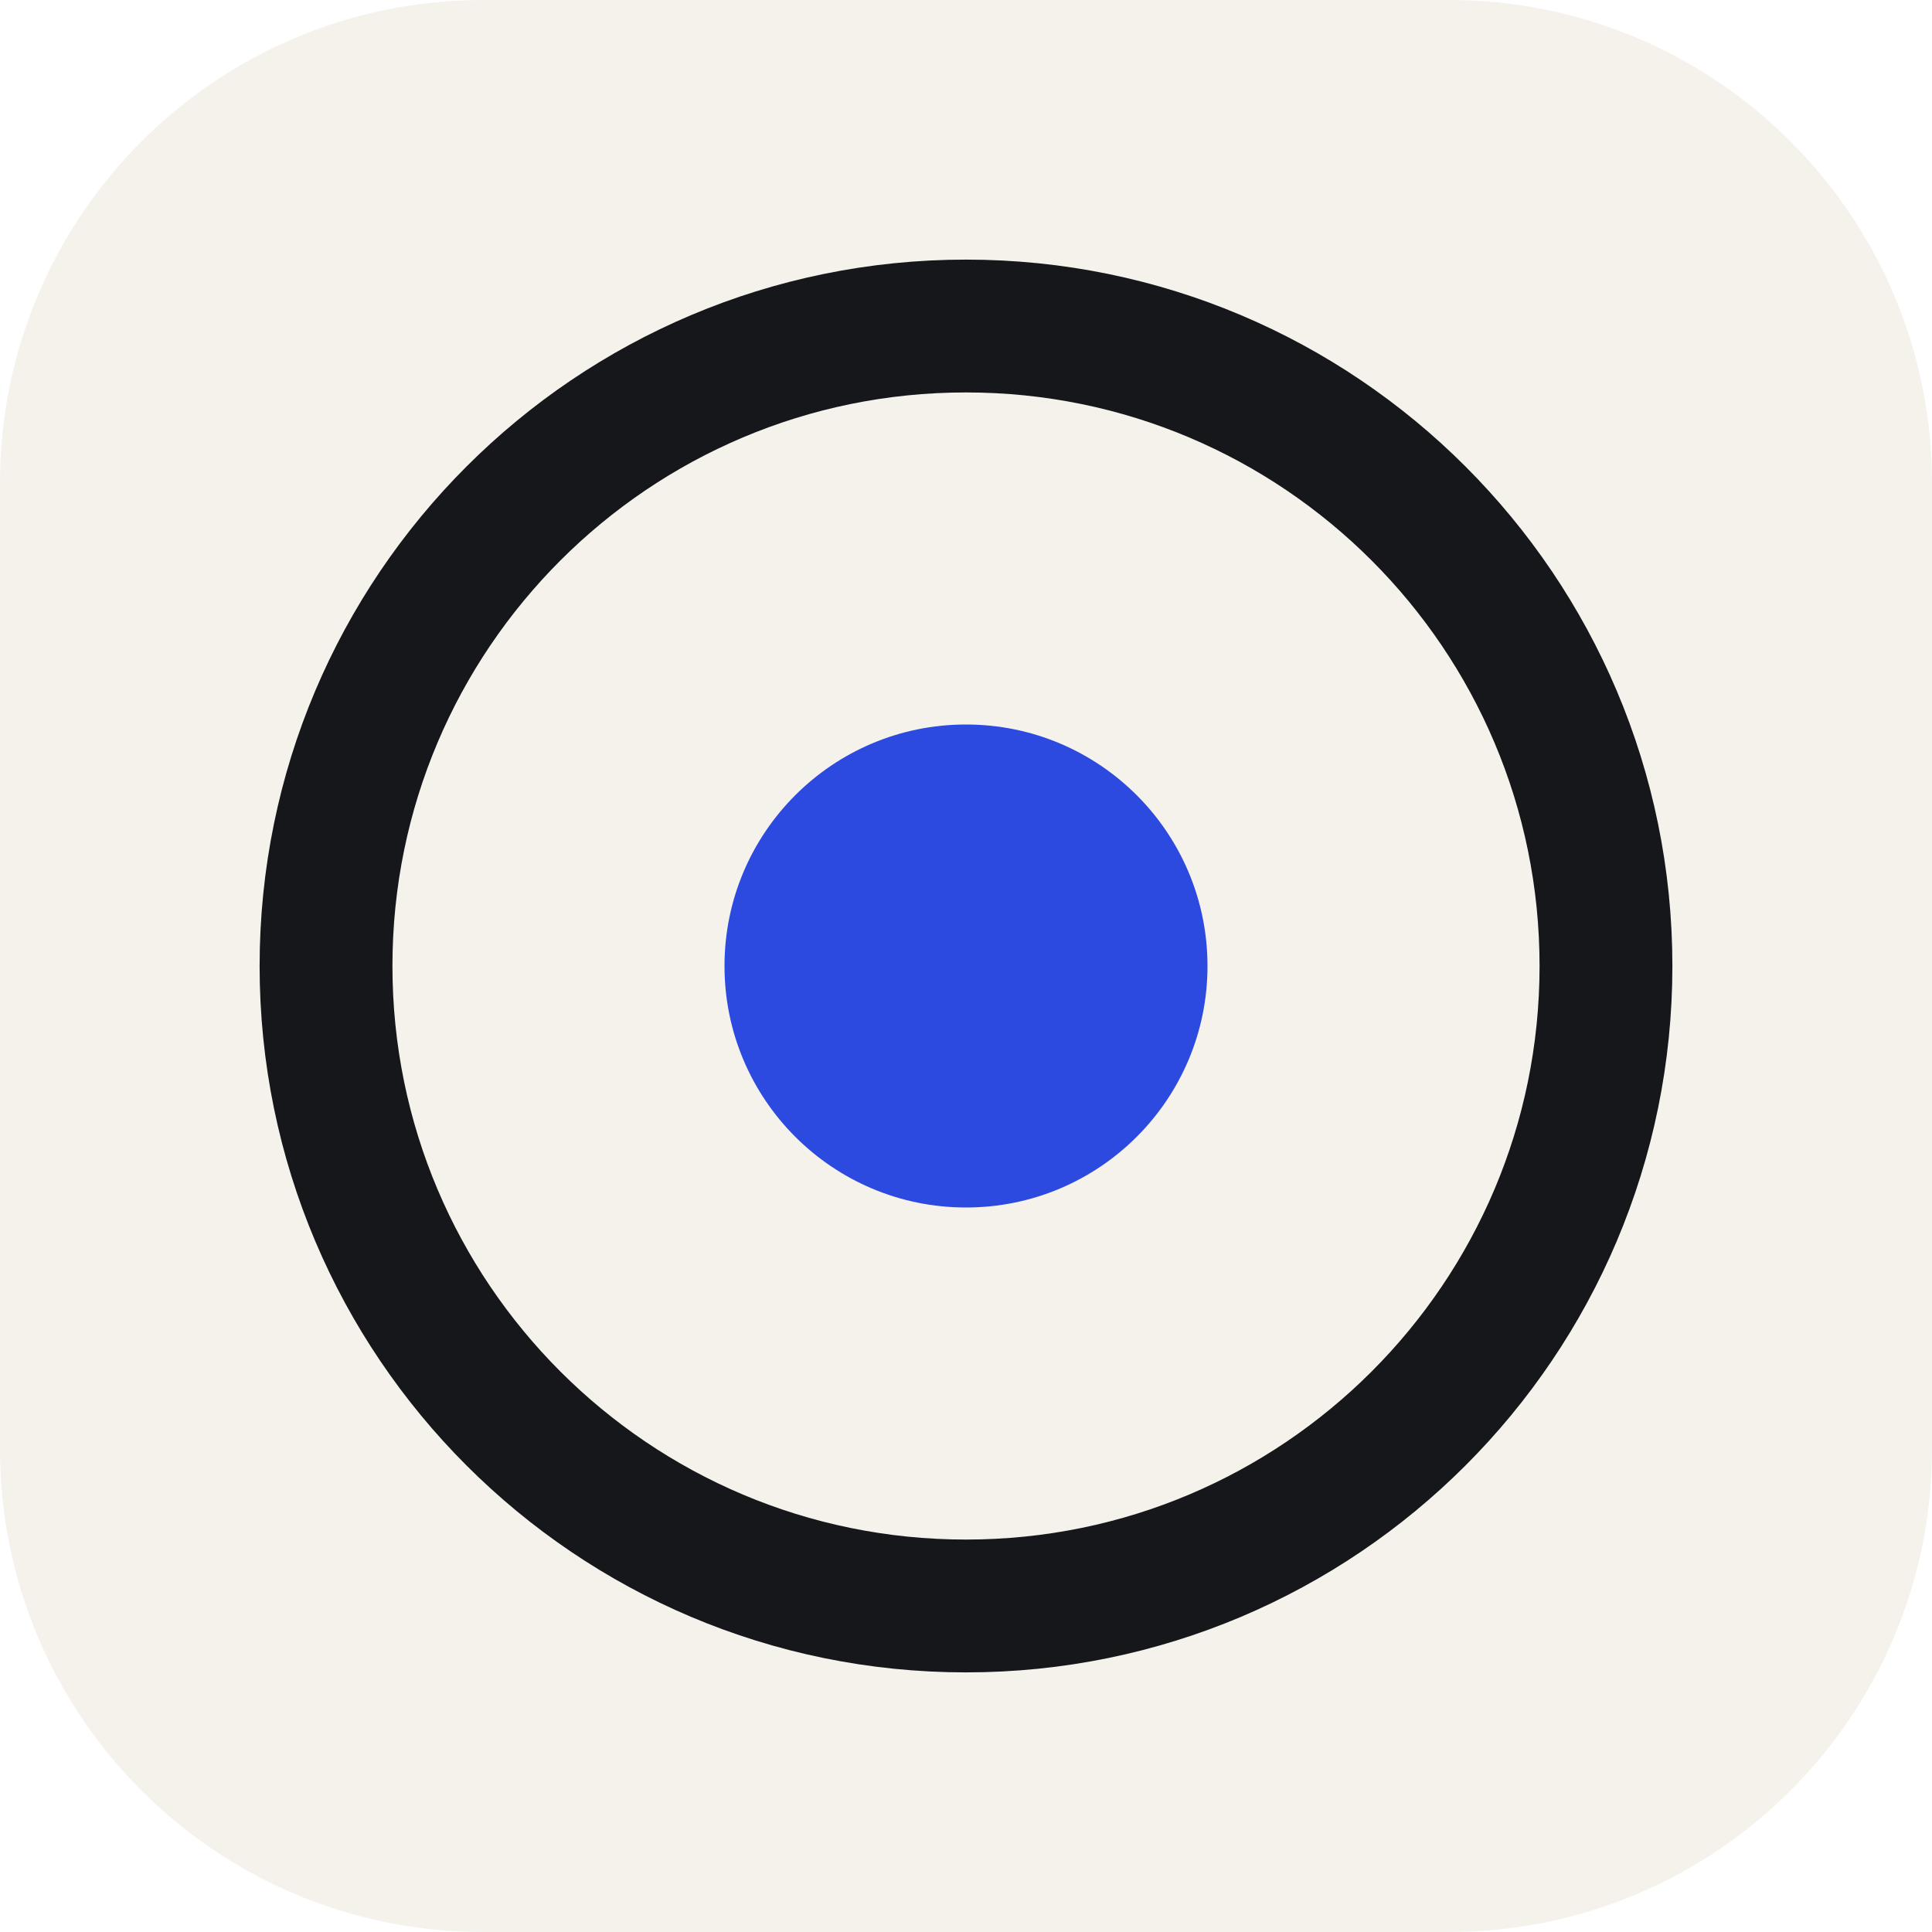
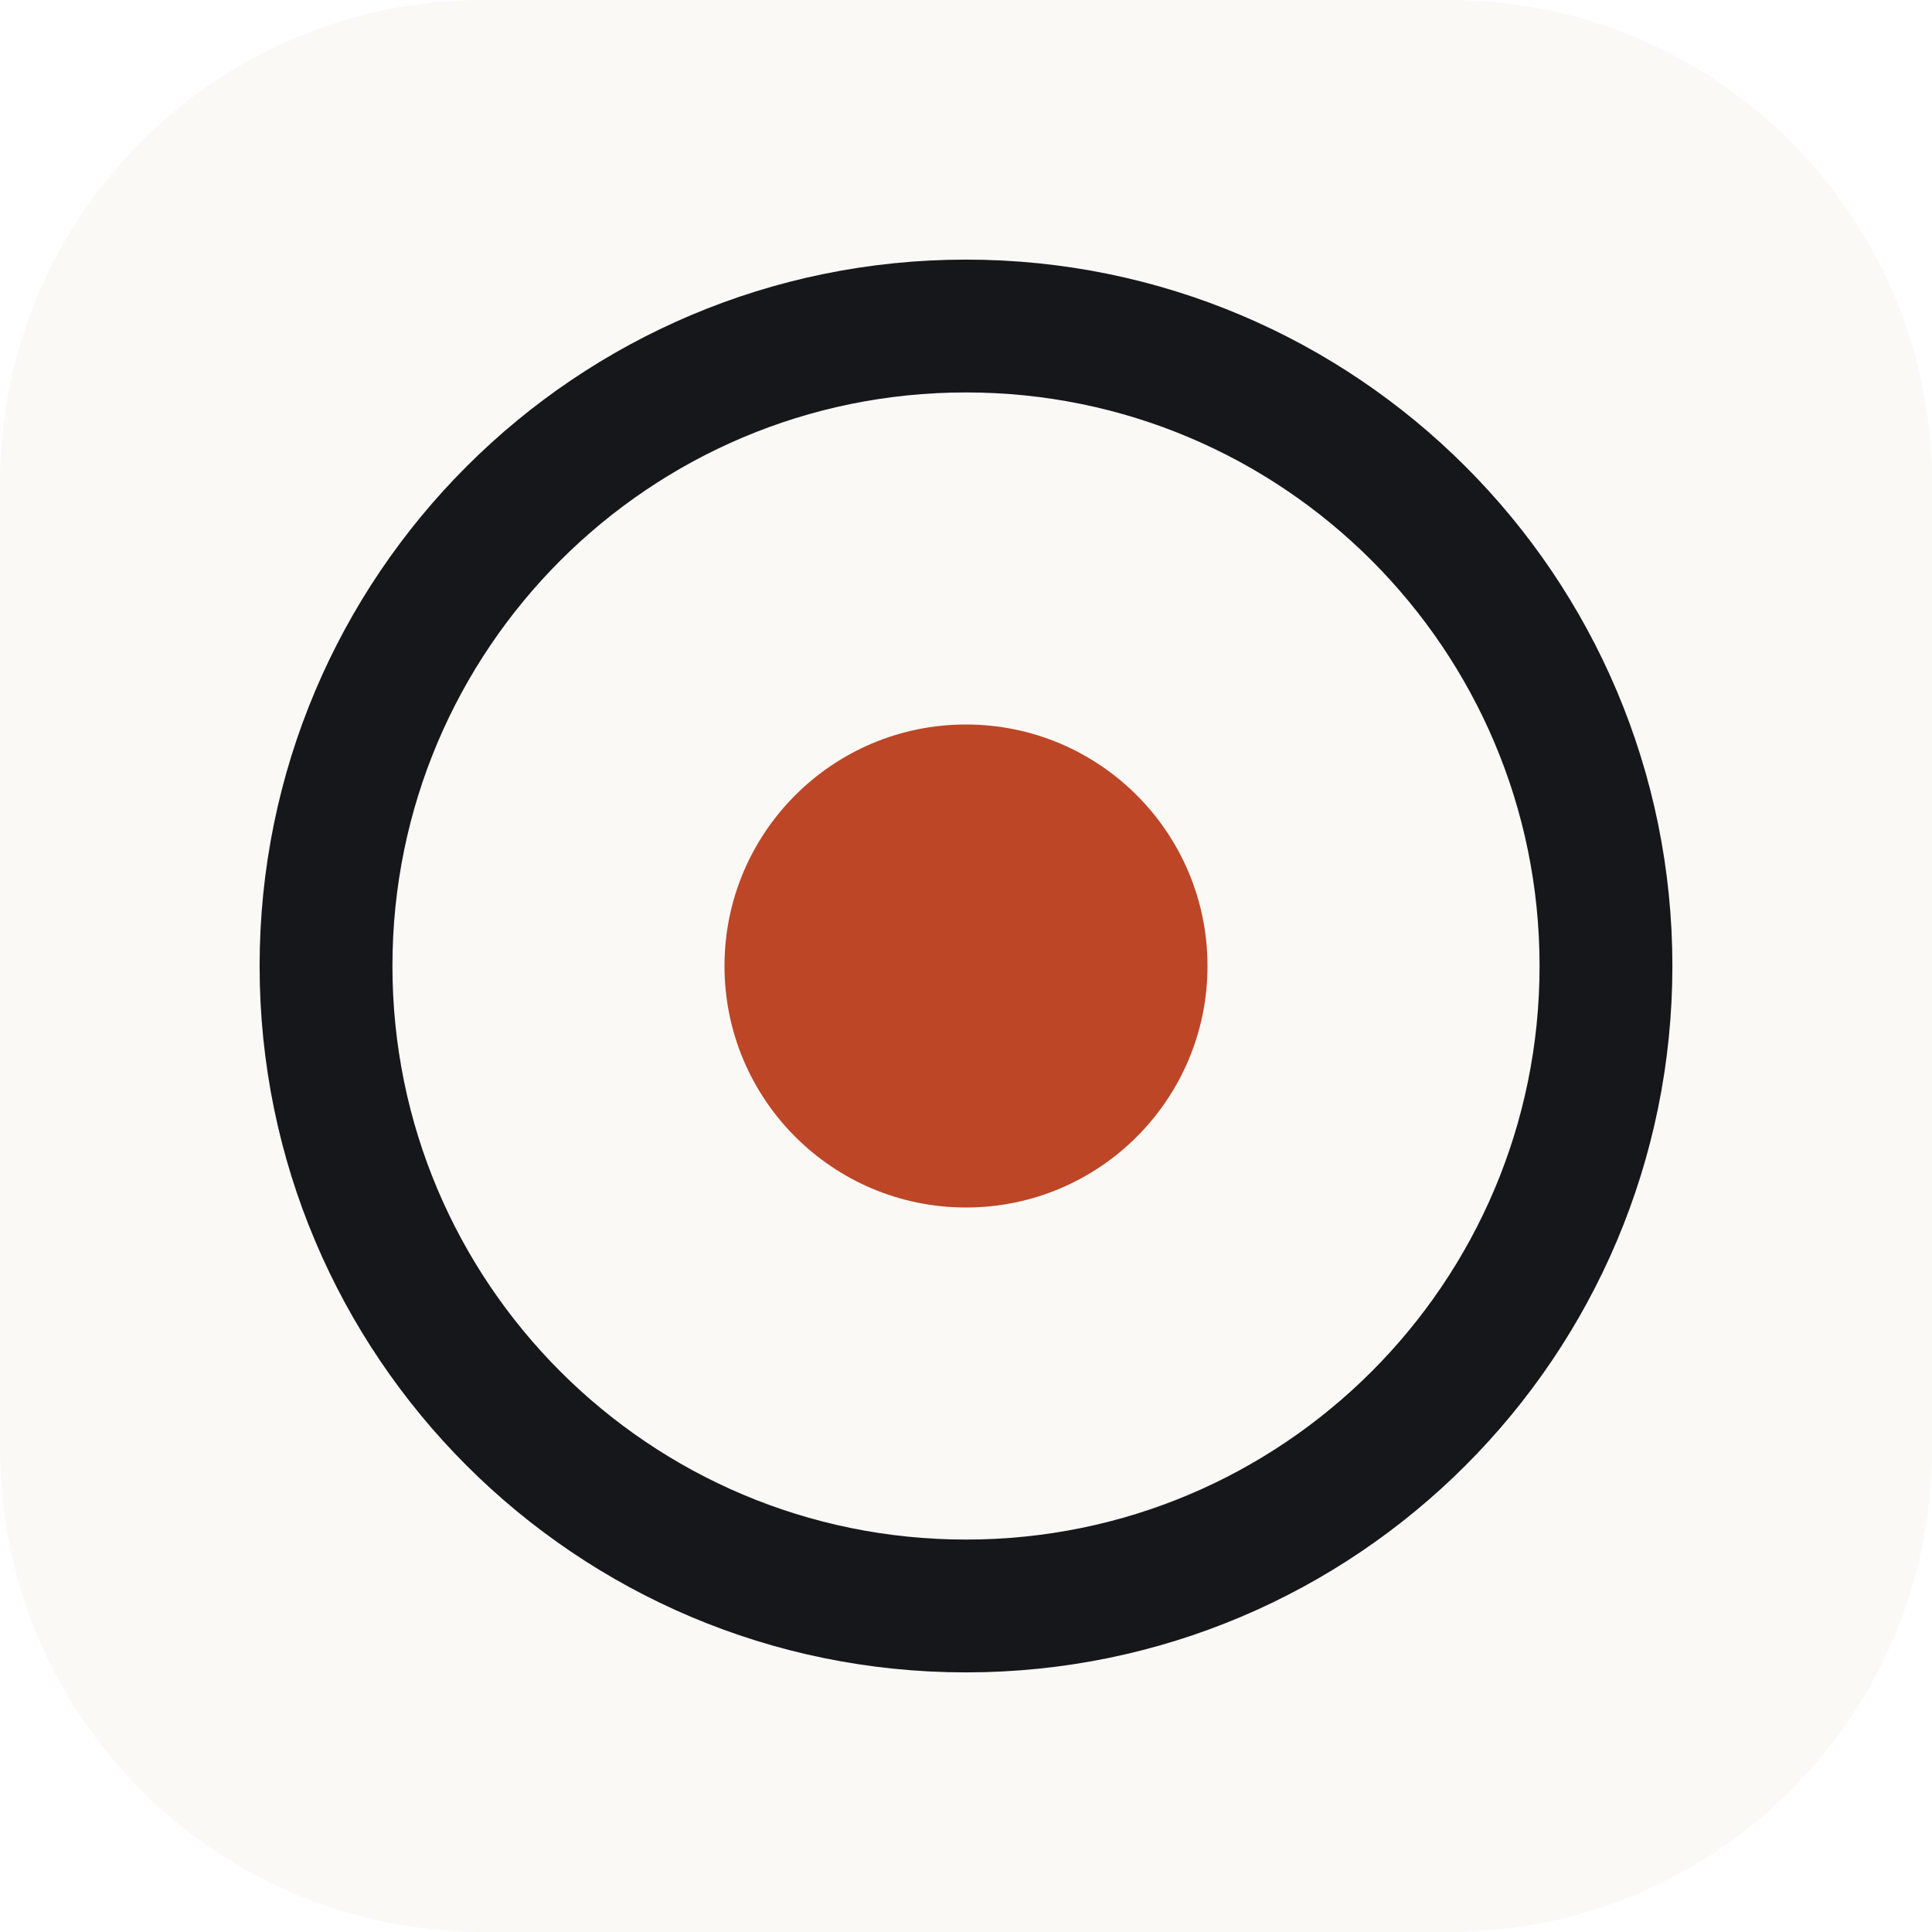
<svg xmlns="http://www.w3.org/2000/svg" viewBox="0 0 32 32">
-   <rect width="32" height="32" rx="8" fill="#f5f2ec" />
+   <rect width="32" height="32" rx="8" fill="#faf9f5" />
  <circle cx="16" cy="16" r="10.6" fill="none" stroke="#15171b" stroke-width="2.2" />
-   <circle cx="16" cy="16" r="4" fill="#2d4ae0" />
+   <circle cx="16" cy="16" r="4" fill="#bd4627" />
</svg>
